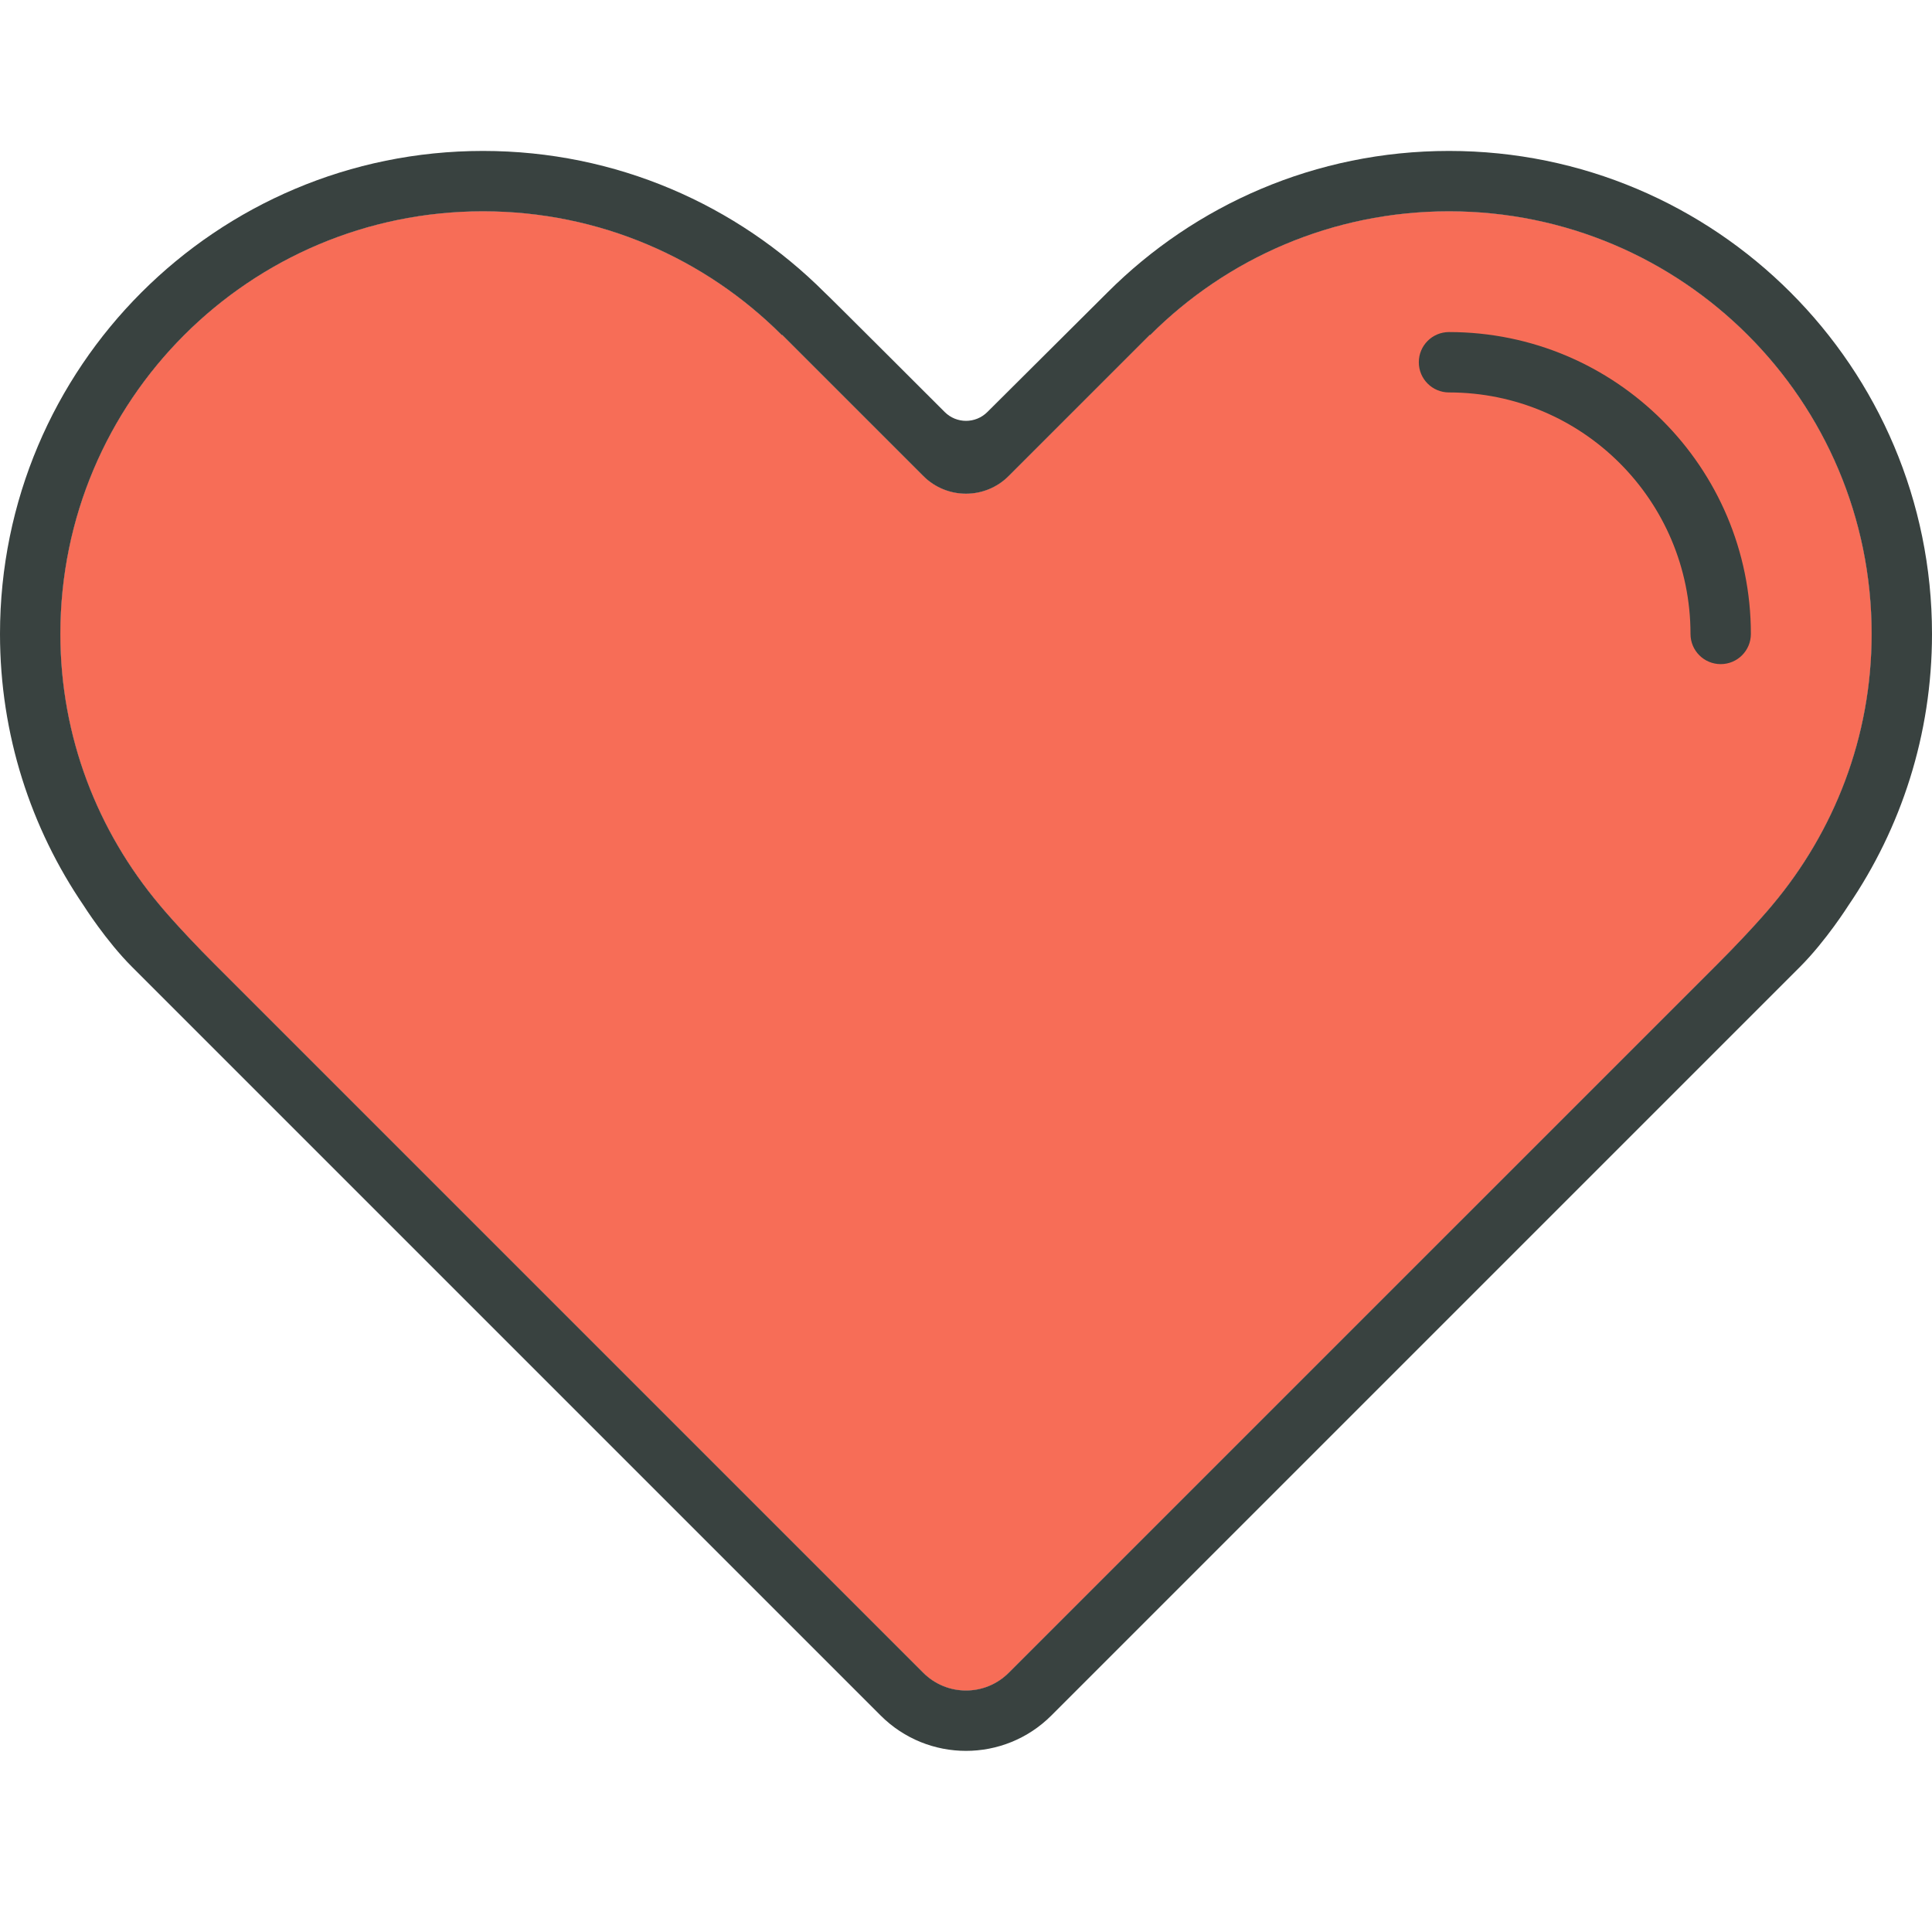
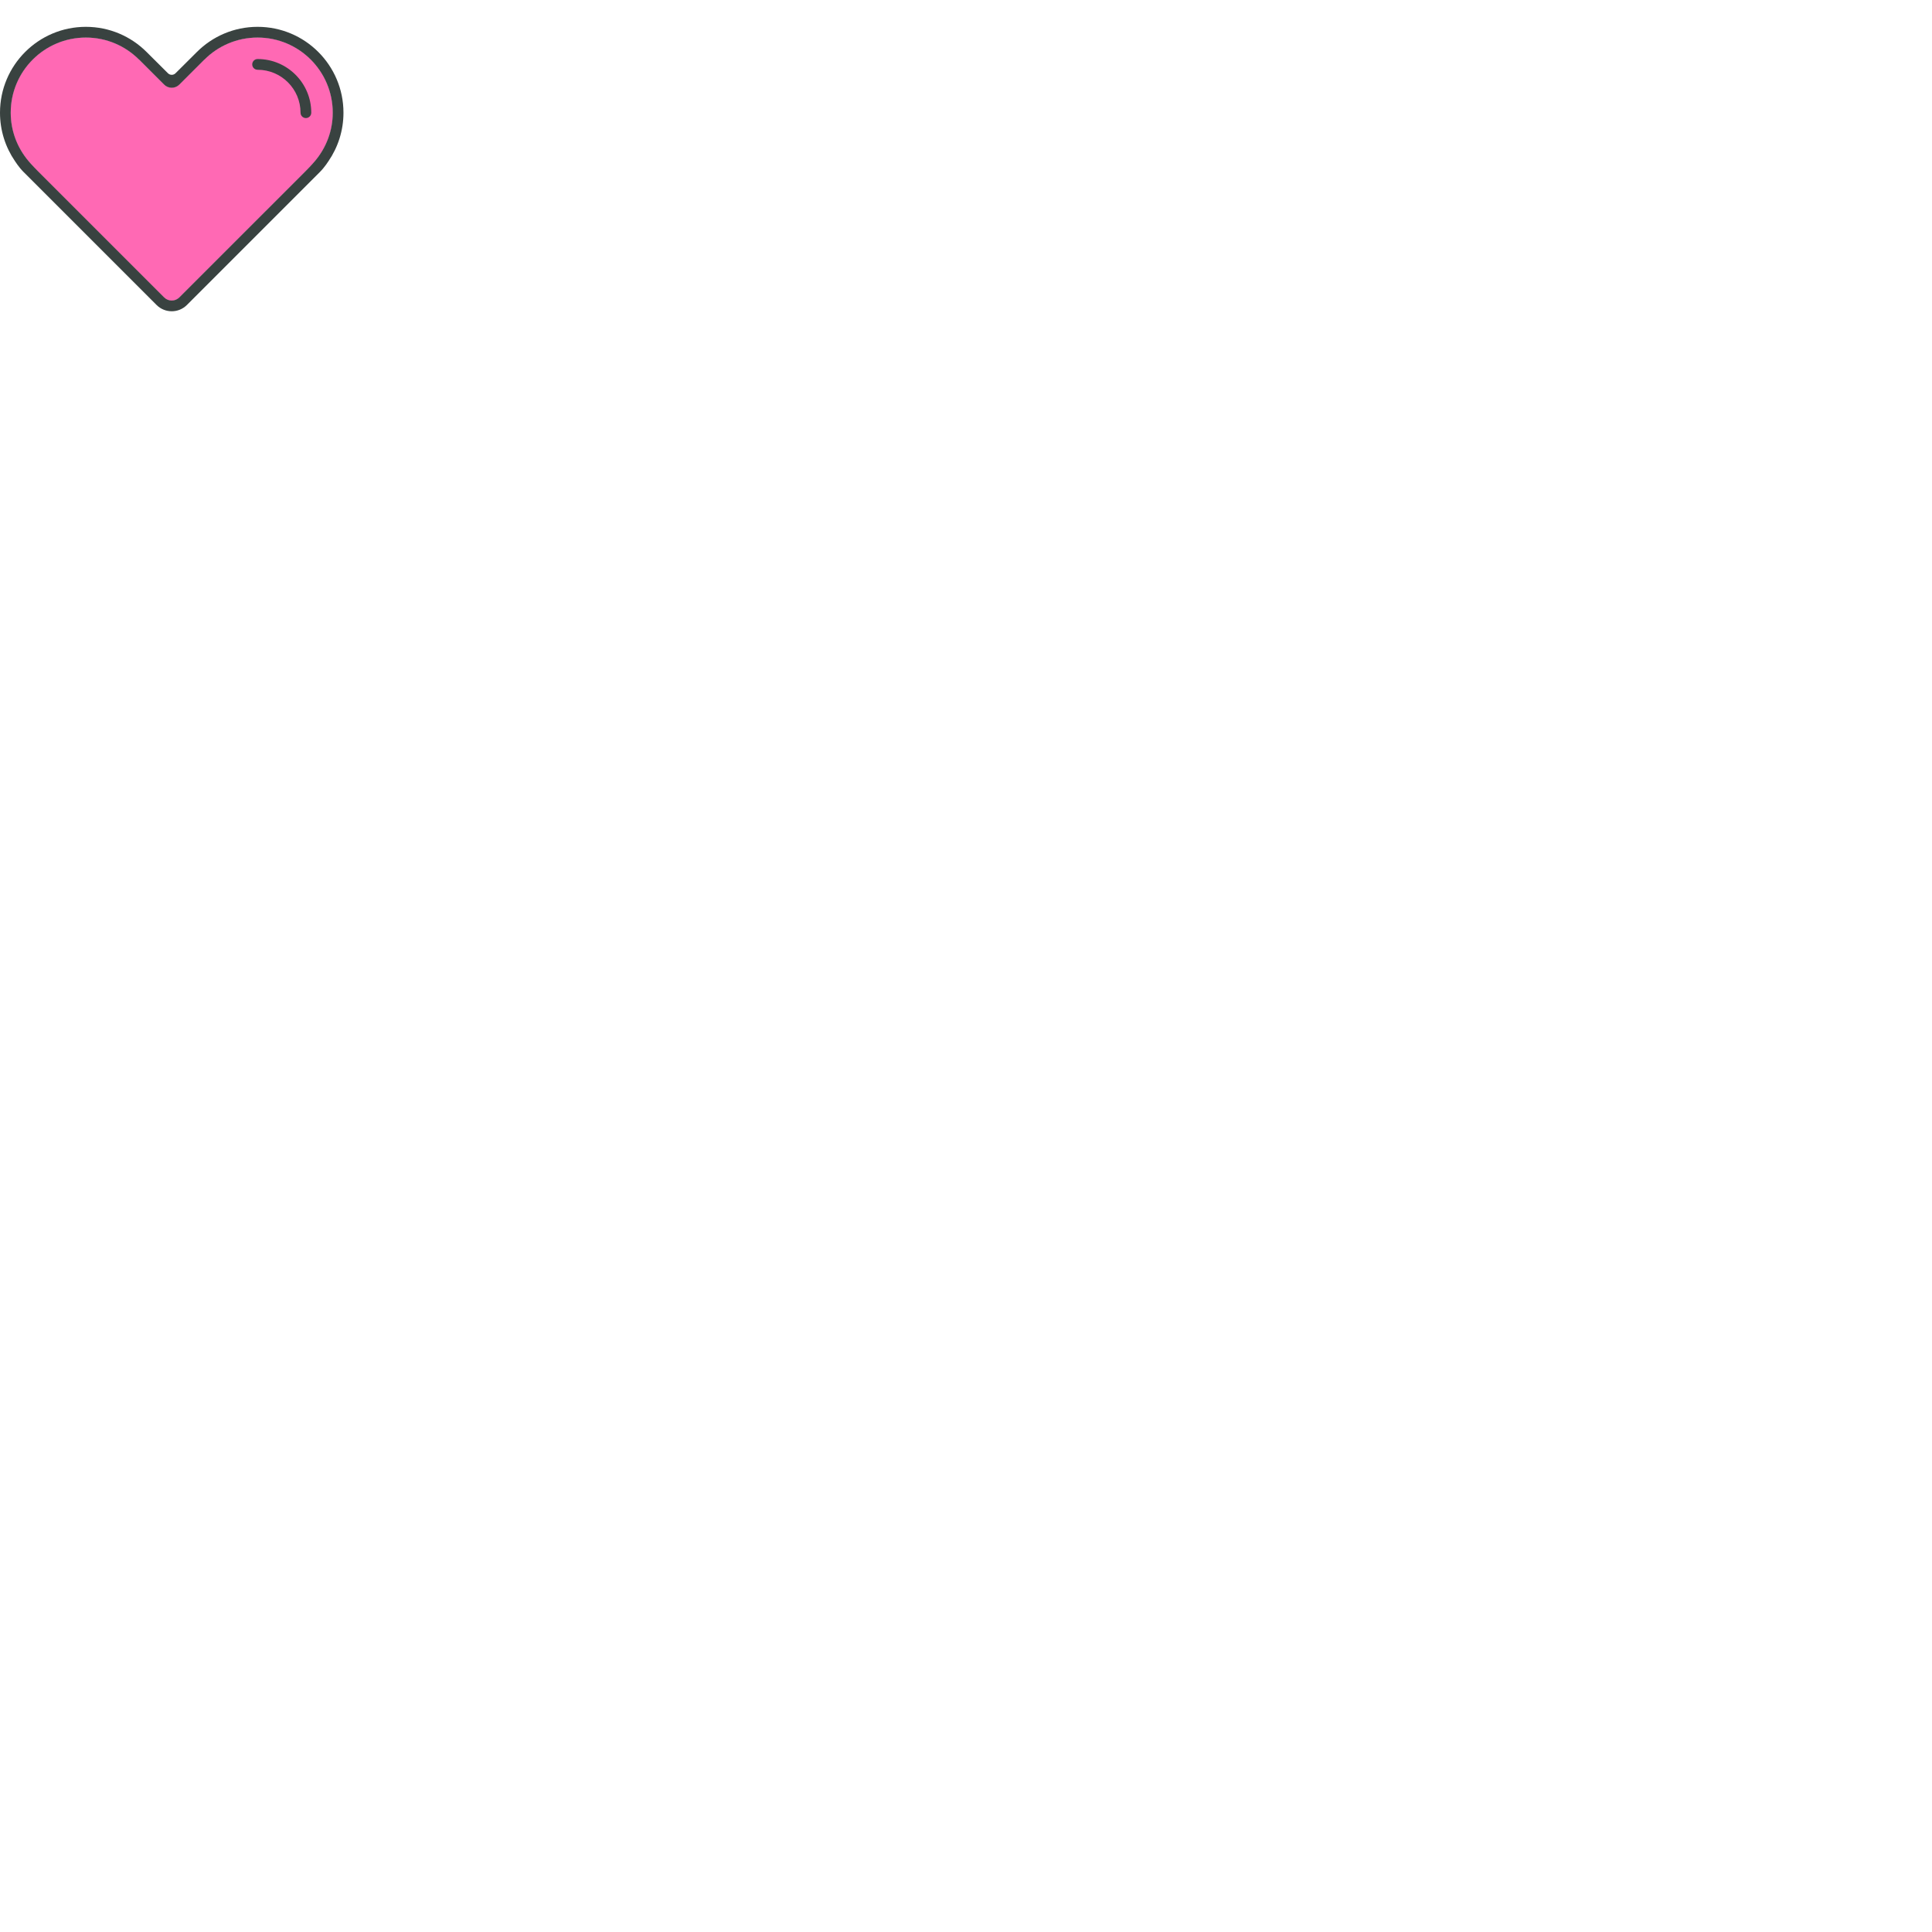
- <svg xmlns="http://www.w3.org/2000/svg" version="1.0" id="Layer_1" width="800px" height="800px" viewBox="0 0 64 64" enable-background="new 0 0 64 64" xml:space="preserve">
+ <svg xmlns="http://www.w3.org/2000/svg" version="1.1" id="Layer_1" x="0px" y="0px" width="100%" viewBox="0 0 360 360" enable-background="new 0 0 360 360" xml:space="preserve">
+   <path fill="#FF69B4" opacity="1" stroke="none" d="M58.714,29.977c0,0-0.612,0.75-1.823,1.961S33.414,55.414,33.414,55.414C33.023,55.805,32.512,56,32,56   s-1.023-0.195-1.414-0.586c0,0-22.266-22.266-23.477-23.477s-1.823-1.961-1.823-1.961C3.245,27.545,2,24.424,2,21   C2,13.268,8.268,7,16,7c3.866,0,7.366,1.566,9.899,4.101l0.009-0.009l4.678,4.677c0.781,0.781,2.047,0.781,2.828,0l4.678-4.677   l0.009,0.009C40.634,8.566,44.134,7,48,7c7.732,0,14,6.268,14,14C62,24.424,60.755,27.545,58.714,29.977z" />
+   <path fill="#FF69B4" opacity="1" stroke="none" d="M58.714,29.977c0,0-0.612,0.75-1.823,1.961S33.414,55.414,33.414,55.414C33.023,55.805,32.512,56,32,56   s-1.023-0.195-1.414-0.586c0,0-22.266-22.266-23.477-23.477s-1.823-1.961-1.823-1.961C3.245,27.545,2,24.424,2,21   C2,13.268,8.268,7,16,7c3.866,0,7.366,1.566,9.899,4.101l0.009-0.009l4.678,4.677c0.781,0.781,2.047,0.781,2.828,0l4.678-4.677   l0.009,0.009C40.634,8.566,44.134,7,48,7c7.732,0,14,6.268,14,14C62,24.424,60.755,27.545,58.714,29.977z" />
  <g>
-     <path fill="#F76D57" d="M58.714,29.977c0,0-0.612,0.75-1.823,1.961S33.414,55.414,33.414,55.414C33.023,55.805,32.512,56,32,56   s-1.023-0.195-1.414-0.586c0,0-22.266-22.266-23.477-23.477s-1.823-1.961-1.823-1.961C3.245,27.545,2,24.424,2,21   C2,13.268,8.268,7,16,7c3.866,0,7.366,1.566,9.899,4.101l0.009-0.009l4.678,4.677c0.781,0.781,2.047,0.781,2.828,0l4.678-4.677   l0.009,0.009C40.634,8.566,44.134,7,48,7c7.732,0,14,6.268,14,14C62,24.424,60.755,27.545,58.714,29.977z" />
-     <path fill="#F76D57" d="M58.714,29.977c0,0-0.612,0.75-1.823,1.961S33.414,55.414,33.414,55.414C33.023,55.805,32.512,56,32,56   s-1.023-0.195-1.414-0.586c0,0-22.266-22.266-23.477-23.477s-1.823-1.961-1.823-1.961C3.245,27.545,2,24.424,2,21   C2,13.268,8.268,7,16,7c3.866,0,7.366,1.566,9.899,4.101l0.009-0.009l4.678,4.677c0.781,0.781,2.047,0.781,2.828,0l4.678-4.677   l0.009,0.009C40.634,8.566,44.134,7,48,7c7.732,0,14,6.268,14,14C62,24.424,60.755,27.545,58.714,29.977z" />
-     <g>
-       <path fill="#394240" d="M48,5c-4.418,0-8.418,1.791-11.313,4.687l-3.979,3.961c-0.391,0.391-1.023,0.391-1.414,0    c0,0-3.971-3.97-3.979-3.961C24.418,6.791,20.418,5,16,5C7.163,5,0,12.163,0,21c0,3.338,1.024,6.436,2.773,9    c0,0,0.734,1.164,1.602,2.031s24.797,24.797,24.797,24.797C29.953,57.609,30.977,58,32,58s2.047-0.391,2.828-1.172    c0,0,23.93-23.93,24.797-24.797S61.227,30,61.227,30C62.976,27.436,64,24.338,64,21C64,12.163,56.837,5,48,5z M58.714,29.977    c0,0-0.612,0.75-1.823,1.961S33.414,55.414,33.414,55.414C33.023,55.805,32.512,56,32,56s-1.023-0.195-1.414-0.586    c0,0-22.266-22.266-23.477-23.477s-1.823-1.961-1.823-1.961C3.245,27.545,2,24.424,2,21C2,13.268,8.268,7,16,7    c3.866,0,7.366,1.566,9.899,4.101l0.009-0.009l4.678,4.677c0.781,0.781,2.047,0.781,2.828,0l4.678-4.677l0.009,0.009    C40.634,8.566,44.134,7,48,7c7.732,0,14,6.268,14,14C62,24.424,60.755,27.545,58.714,29.977z" />
-       <path fill="#394240" d="M48,11c-0.553,0-1,0.447-1,1s0.447,1,1,1c4.418,0,8,3.582,8,8c0,0.553,0.447,1,1,1s1-0.447,1-1    C58,15.478,53.522,11,48,11z" />
-     </g>
+     <path fill="#394240" d="M48,5c-4.418,0-8.418,1.791-11.313,4.687l-3.979,3.961c-0.391,0.391-1.023,0.391-1.414,0   c0,0-3.971-3.97-3.979-3.961C24.418,6.791,20.418,5,16,5C7.163,5,0,12.163,0,21c0,3.338,1.024,6.436,2.773,9   c0,0,0.734,1.164,1.602,2.031s24.797,24.797,24.797,24.797C29.953,57.609,30.977,58,32,58s2.047-0.391,2.828-1.172   c0,0,23.93-23.93,24.797-24.797S61.227,30,61.227,30C62.976,27.436,64,24.338,64,21C64,12.163,56.837,5,48,5z M58.714,29.977   c0,0-0.612,0.75-1.823,1.961S33.414,55.414,33.414,55.414C33.023,55.805,32.512,56,32,56s-1.023-0.195-1.414-0.586   c0,0-22.266-22.266-23.477-23.477s-1.823-1.961-1.823-1.961C3.245,27.545,2,24.424,2,21C2,13.268,8.268,7,16,7   c3.866,0,7.366,1.566,9.899,4.101l0.009-0.009l4.678,4.677c0.781,0.781,2.047,0.781,2.828,0l4.678-4.677l0.009,0.009   C40.634,8.566,44.134,7,48,7c7.732,0,14,6.268,14,14C62,24.424,60.755,27.545,58.714,29.977z" />
+     <path fill="#394240" d="M48,11c-0.553,0-1,0.447-1,1s0.447,1,1,1c4.418,0,8,3.582,8,8c0,0.553,0.447,1,1,1s1-0.447,1-1   C58,15.478,53.522,11,48,11z" />
  </g>
</svg>
